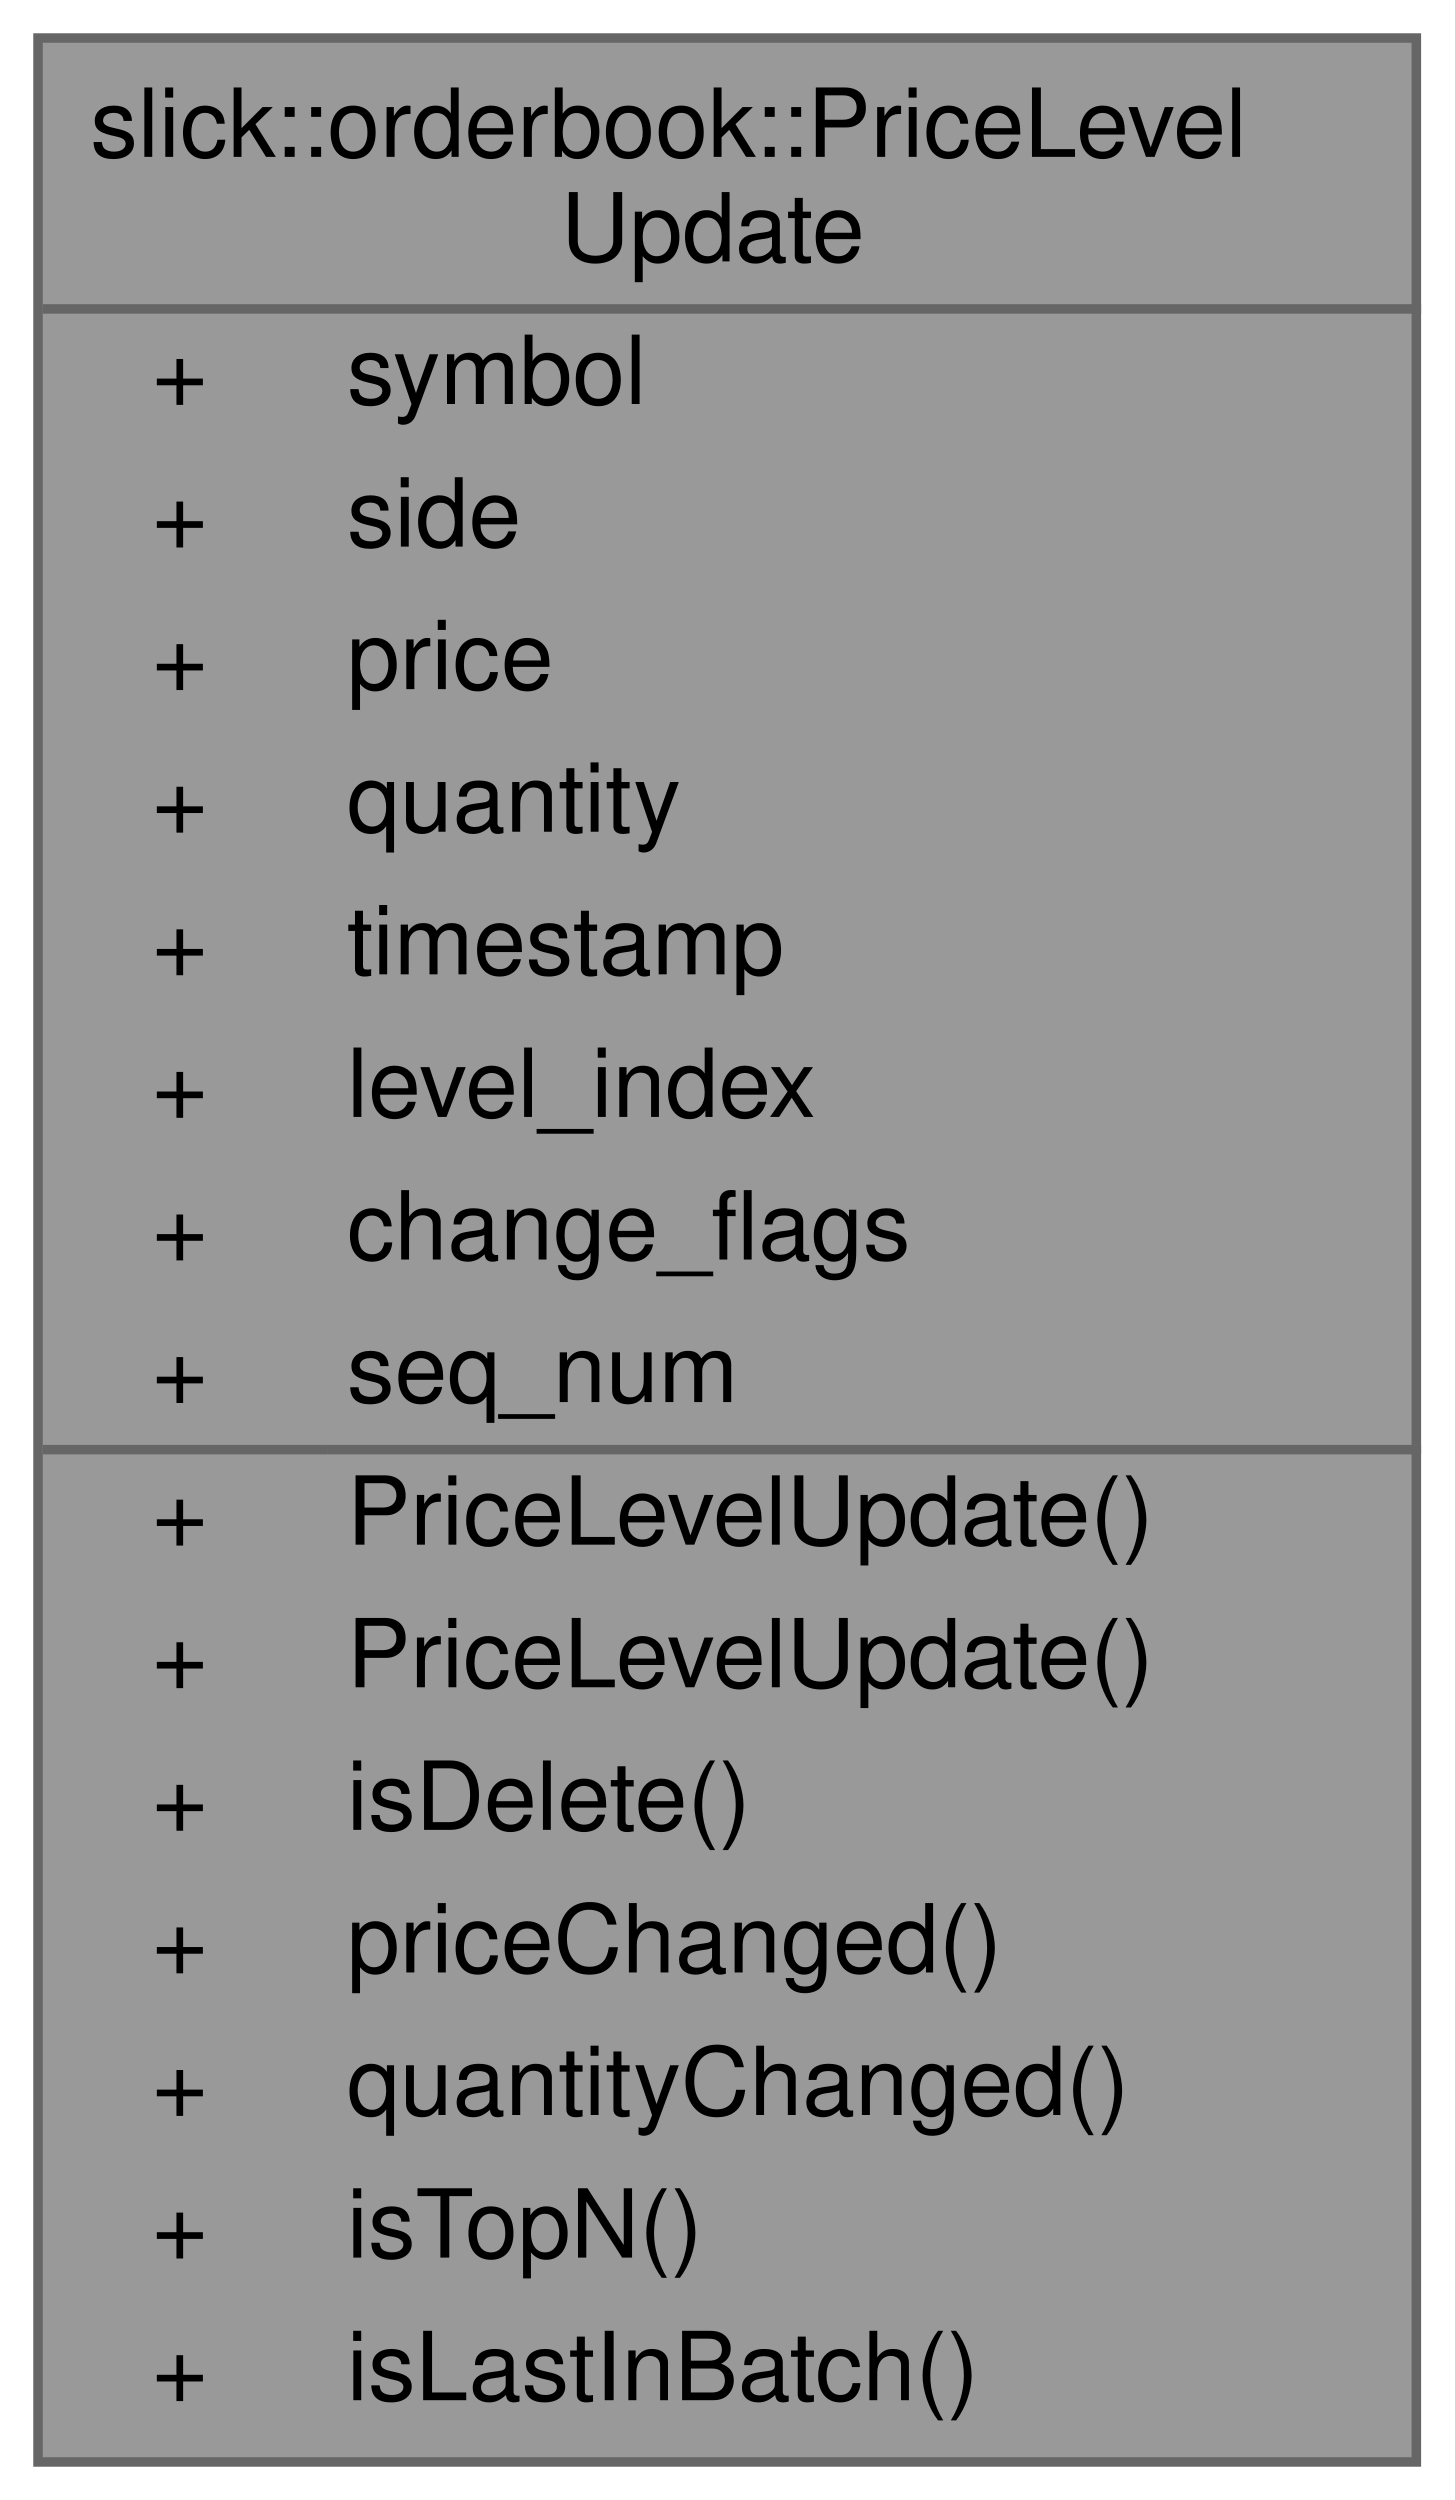
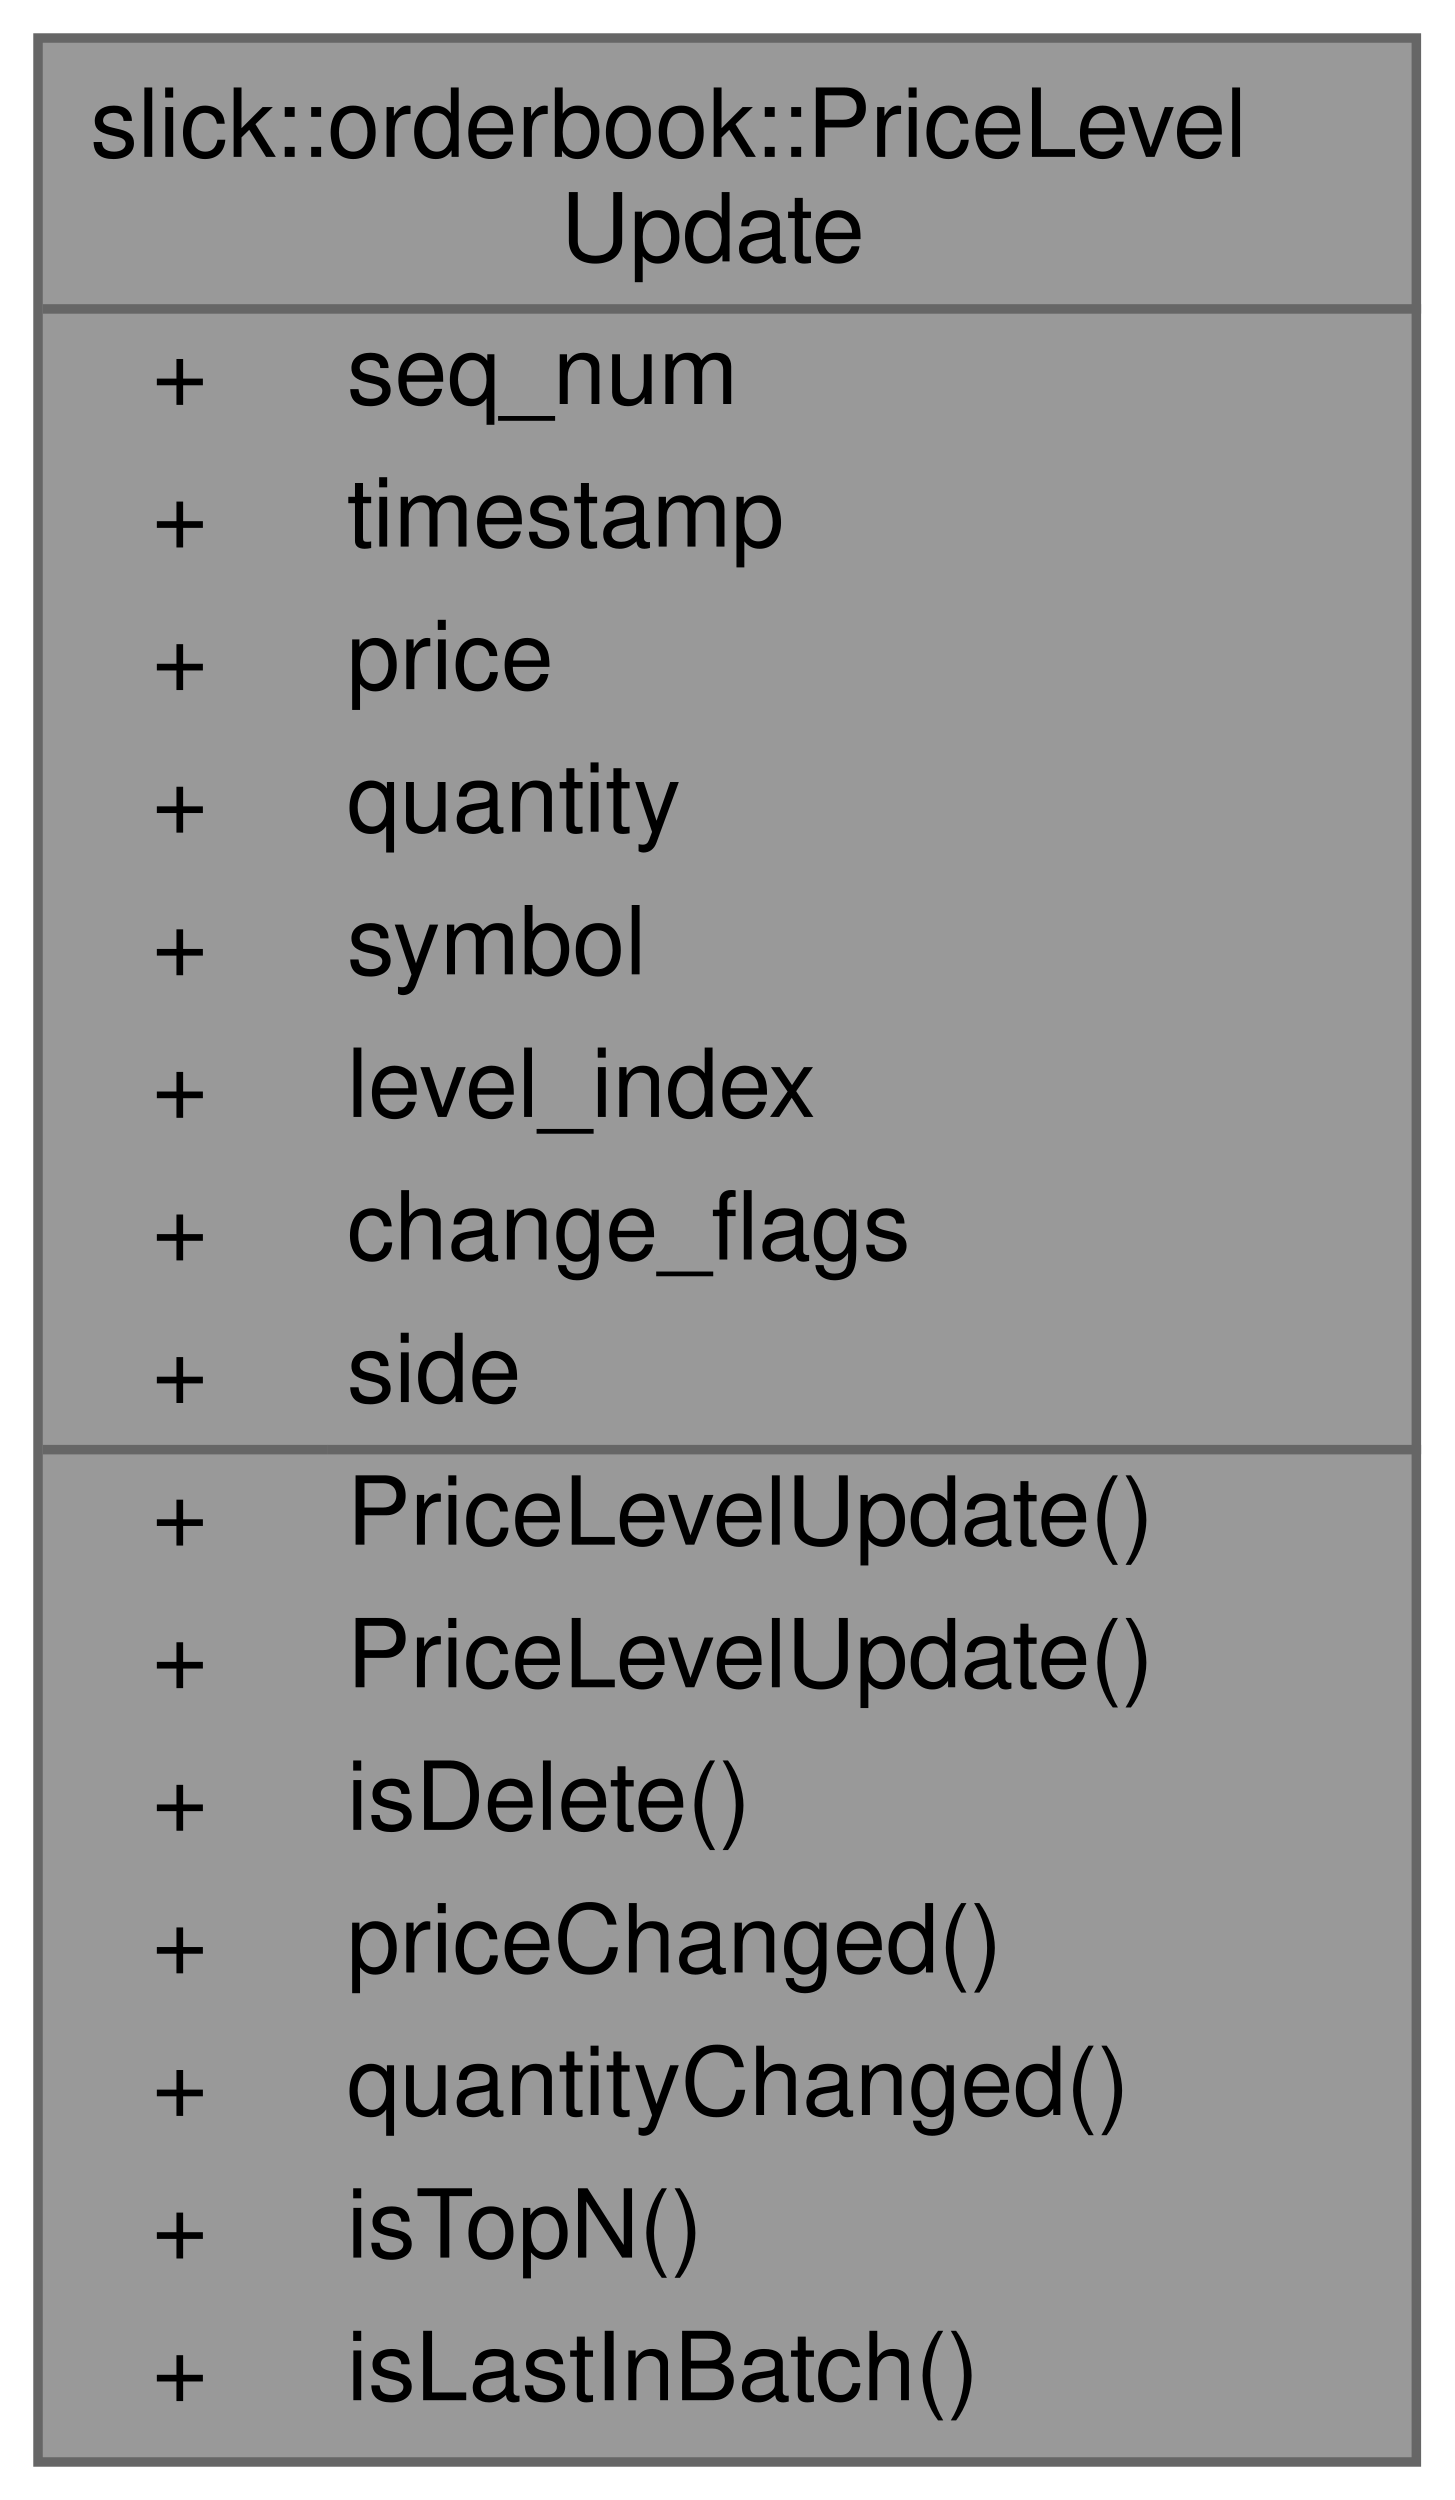
<svg xmlns="http://www.w3.org/2000/svg" xmlns:xlink="http://www.w3.org/1999/xlink" width="153pt" height="263pt" viewBox="0.00 0.00 153.00 263.00">
  <g id="graph0" class="graph" transform="scale(1 1) rotate(0) translate(4 259)">
    <g id="Node000001" class="node">
      <g id="a_Node000001">
        <a xlink:title="Level 2 price level update event Note: quantity = 0 implies the price level should be deleted.">
          <polygon fill="#999999" stroke="transparent" points="145,-255 0,-255 0,0 145,0 145,-255" />
          <text text-anchor="start" x="5.5" y="-242.5" font-family="Helvetica,sans-Serif" font-size="10.00">slick::orderbook::PriceLevel</text>
          <text text-anchor="start" x="55" y="-231.5" font-family="Helvetica,sans-Serif" font-size="10.00">Update</text>
          <text text-anchor="start" x="12" y="-216.5" font-family="Helvetica,sans-Serif" font-size="10.00">+</text>
-           <text text-anchor="start" x="32.5" y="-216.5" font-family="Helvetica,sans-Serif" font-size="10.00">symbol</text>
+           <text text-anchor="start" x="32.5" y="-216.5" font-family="Helvetica,sans-Serif" font-size="10.00">seq_num</text>
          <text text-anchor="start" x="12" y="-201.5" font-family="Helvetica,sans-Serif" font-size="10.00">+</text>
-           <text text-anchor="start" x="32.5" y="-201.5" font-family="Helvetica,sans-Serif" font-size="10.00">side</text>
+           <text text-anchor="start" x="32.5" y="-201.5" font-family="Helvetica,sans-Serif" font-size="10.00">timestamp</text>
          <text text-anchor="start" x="12" y="-186.5" font-family="Helvetica,sans-Serif" font-size="10.00">+</text>
          <text text-anchor="start" x="32.5" y="-186.5" font-family="Helvetica,sans-Serif" font-size="10.00">price</text>
          <text text-anchor="start" x="12" y="-171.5" font-family="Helvetica,sans-Serif" font-size="10.00">+</text>
          <text text-anchor="start" x="32.5" y="-171.5" font-family="Helvetica,sans-Serif" font-size="10.00">quantity</text>
          <text text-anchor="start" x="12" y="-156.5" font-family="Helvetica,sans-Serif" font-size="10.00">+</text>
-           <text text-anchor="start" x="32.5" y="-156.5" font-family="Helvetica,sans-Serif" font-size="10.00">timestamp</text>
+           <text text-anchor="start" x="32.5" y="-156.5" font-family="Helvetica,sans-Serif" font-size="10.00">symbol</text>
          <text text-anchor="start" x="12" y="-141.5" font-family="Helvetica,sans-Serif" font-size="10.00">+</text>
          <text text-anchor="start" x="32.5" y="-141.5" font-family="Helvetica,sans-Serif" font-size="10.00">level_index</text>
          <text text-anchor="start" x="12" y="-126.5" font-family="Helvetica,sans-Serif" font-size="10.00">+</text>
          <text text-anchor="start" x="32.5" y="-126.5" font-family="Helvetica,sans-Serif" font-size="10.00">change_flags</text>
          <text text-anchor="start" x="12" y="-111.5" font-family="Helvetica,sans-Serif" font-size="10.00">+</text>
-           <text text-anchor="start" x="32.5" y="-111.5" font-family="Helvetica,sans-Serif" font-size="10.00">seq_num</text>
+           <text text-anchor="start" x="32.5" y="-111.5" font-family="Helvetica,sans-Serif" font-size="10.00">side</text>
          <text text-anchor="start" x="12" y="-96.5" font-family="Helvetica,sans-Serif" font-size="10.00">+</text>
          <text text-anchor="start" x="32.5" y="-96.5" font-family="Helvetica,sans-Serif" font-size="10.00">PriceLevelUpdate()</text>
          <text text-anchor="start" x="12" y="-81.5" font-family="Helvetica,sans-Serif" font-size="10.00">+</text>
          <text text-anchor="start" x="32.5" y="-81.5" font-family="Helvetica,sans-Serif" font-size="10.00">PriceLevelUpdate()</text>
          <text text-anchor="start" x="12" y="-66.5" font-family="Helvetica,sans-Serif" font-size="10.00">+</text>
          <text text-anchor="start" x="32.5" y="-66.5" font-family="Helvetica,sans-Serif" font-size="10.00">isDelete()</text>
          <text text-anchor="start" x="12" y="-51.5" font-family="Helvetica,sans-Serif" font-size="10.00">+</text>
          <text text-anchor="start" x="32.5" y="-51.5" font-family="Helvetica,sans-Serif" font-size="10.00">priceChanged()</text>
          <text text-anchor="start" x="12" y="-36.5" font-family="Helvetica,sans-Serif" font-size="10.00">+</text>
          <text text-anchor="start" x="32.5" y="-36.5" font-family="Helvetica,sans-Serif" font-size="10.00">quantityChanged()</text>
          <text text-anchor="start" x="12" y="-21.5" font-family="Helvetica,sans-Serif" font-size="10.00">+</text>
          <text text-anchor="start" x="32.5" y="-21.5" font-family="Helvetica,sans-Serif" font-size="10.00">isTopN()</text>
          <text text-anchor="start" x="12" y="-6.5" font-family="Helvetica,sans-Serif" font-size="10.00">+</text>
          <text text-anchor="start" x="32.5" y="-6.5" font-family="Helvetica,sans-Serif" font-size="10.00">isLastInBatch()</text>
          <polygon fill="#666666" stroke="#666666" points="0.5,-226.5 0.5,-226.5 145.5,-226.5 145.5,-226.5 0.5,-226.5" />
          <polygon fill="#666666" stroke="#666666" points="0.5,-106.5 0.5,-106.5 30.5,-106.5 30.5,-106.5 0.5,-106.5" />
          <polygon fill="#666666" stroke="#666666" points="30.5,-106.5 30.5,-106.5 145.5,-106.5 145.5,-106.5 30.5,-106.5" />
          <polygon fill="none" stroke="#666666" points="0,0 0,-255 145,-255 145,0 0,0" />
        </a>
      </g>
    </g>
  </g>
</svg>
